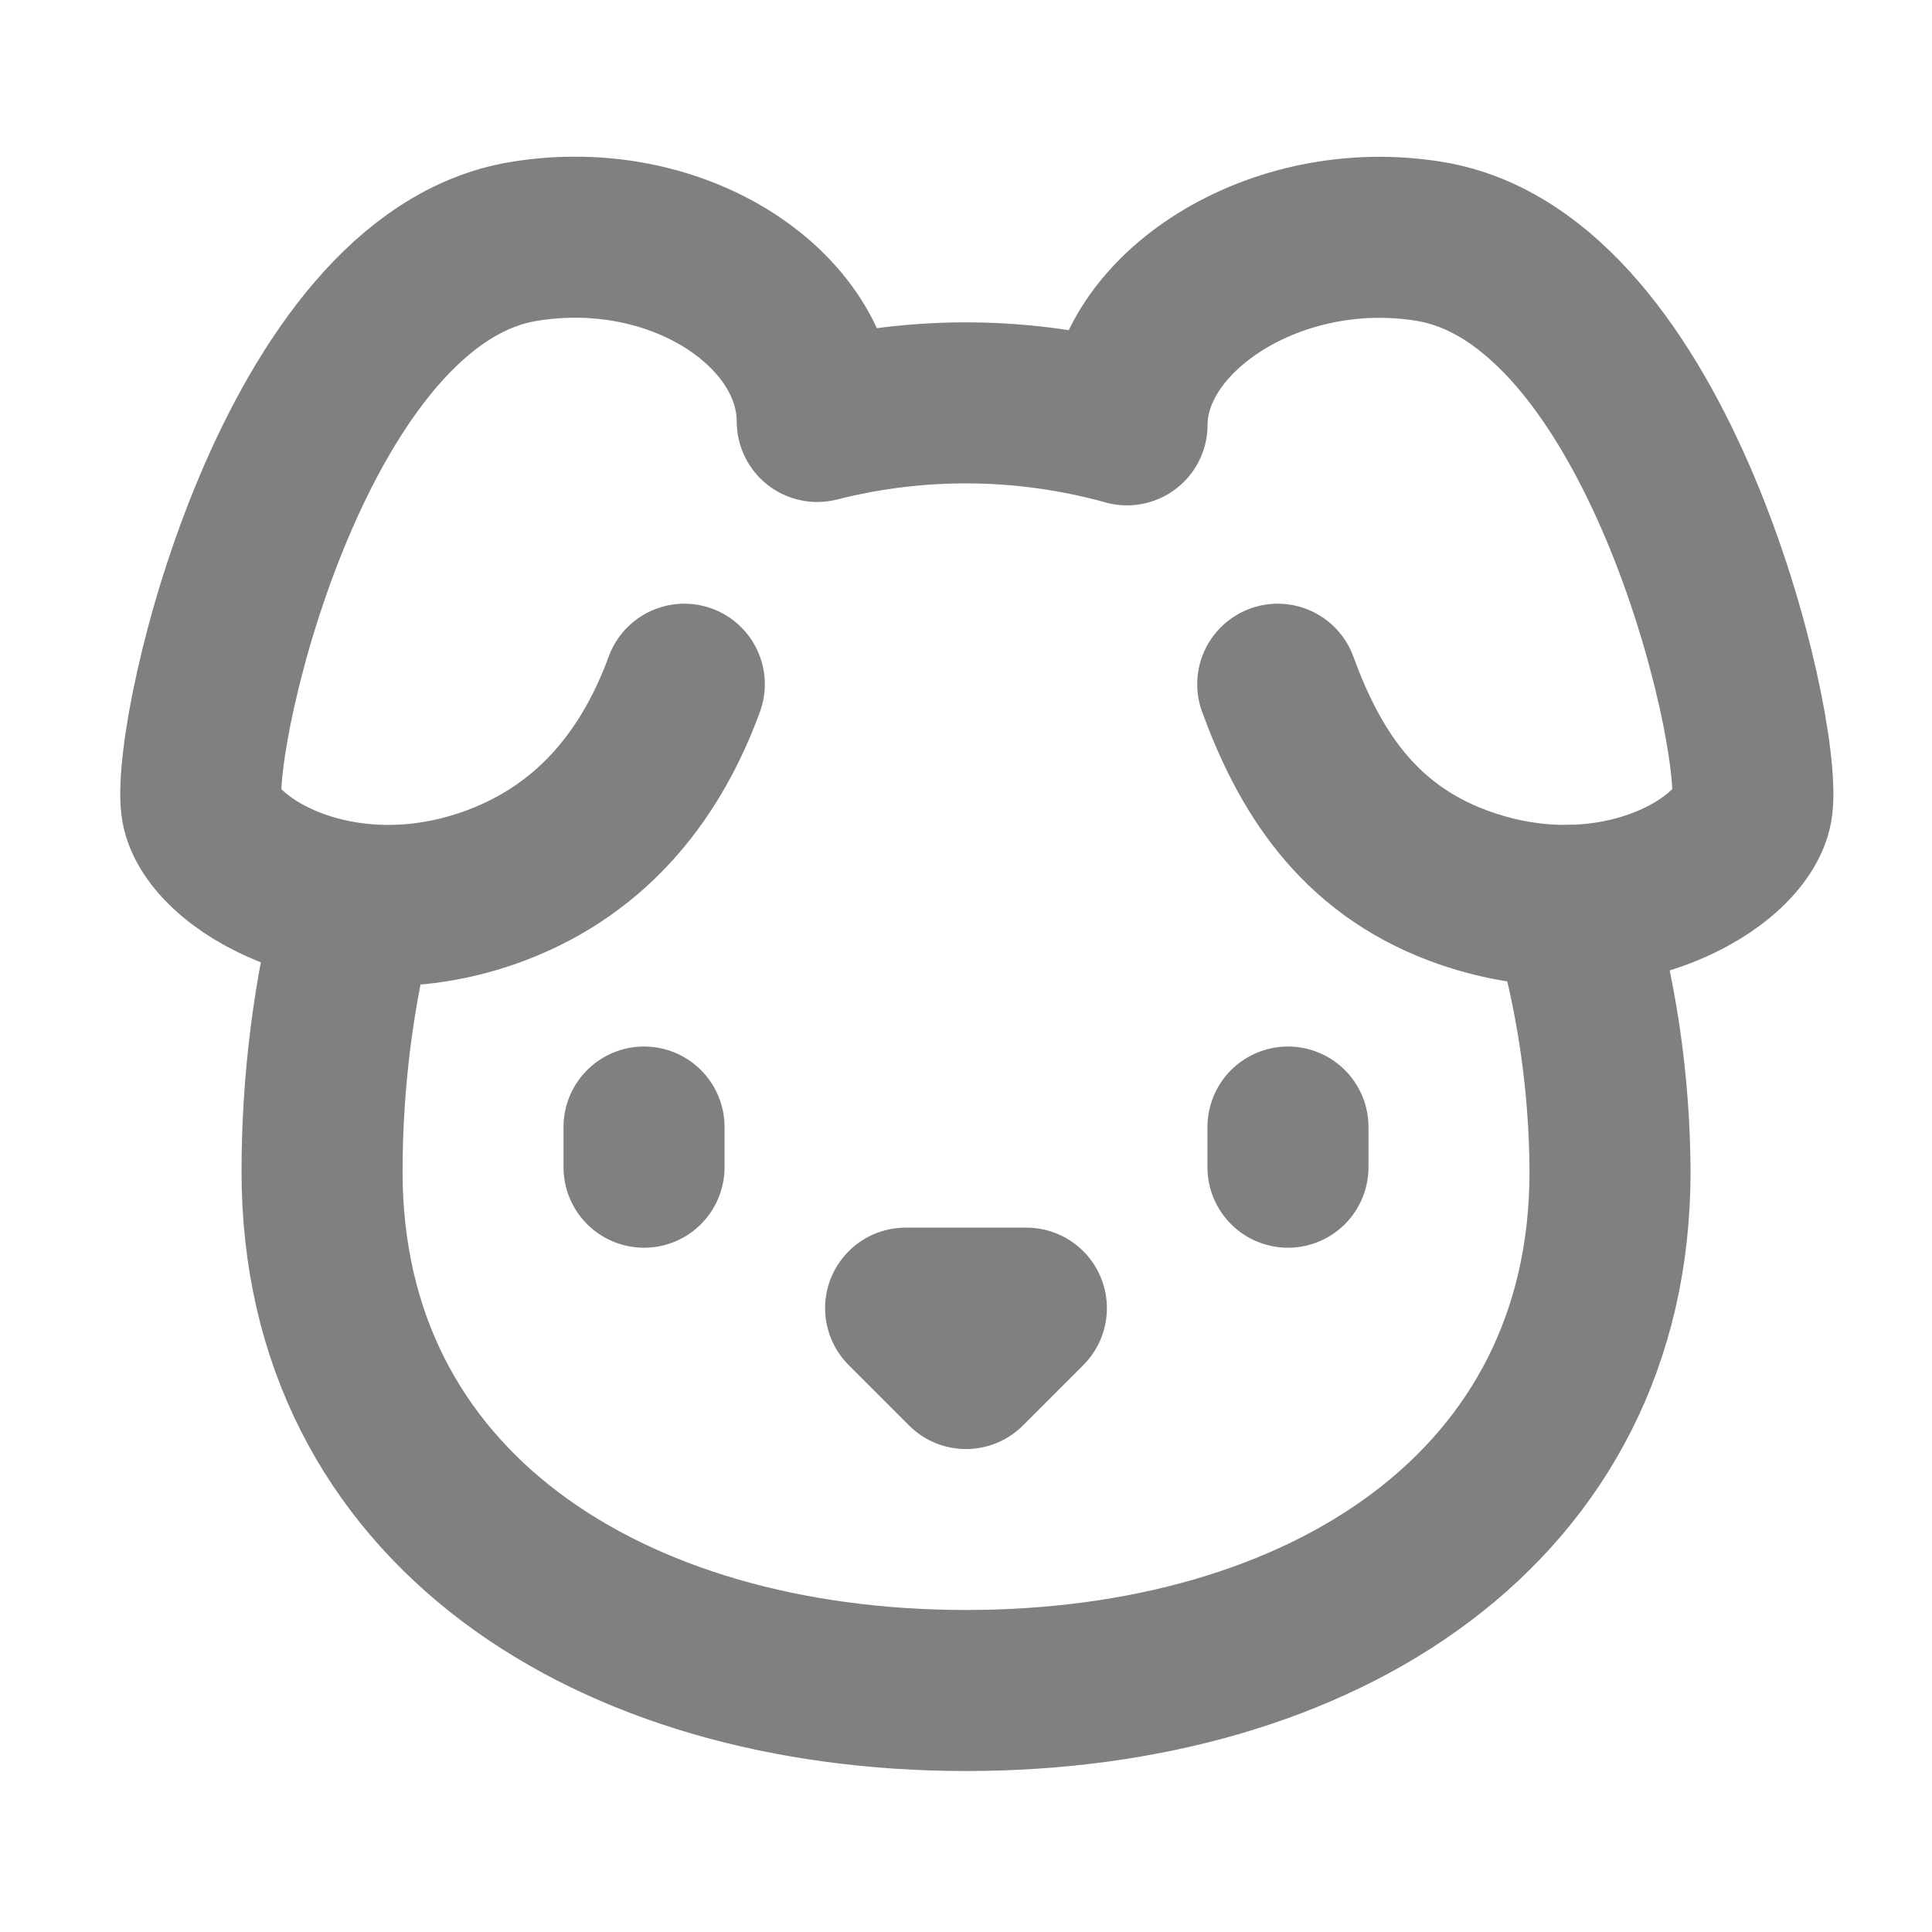
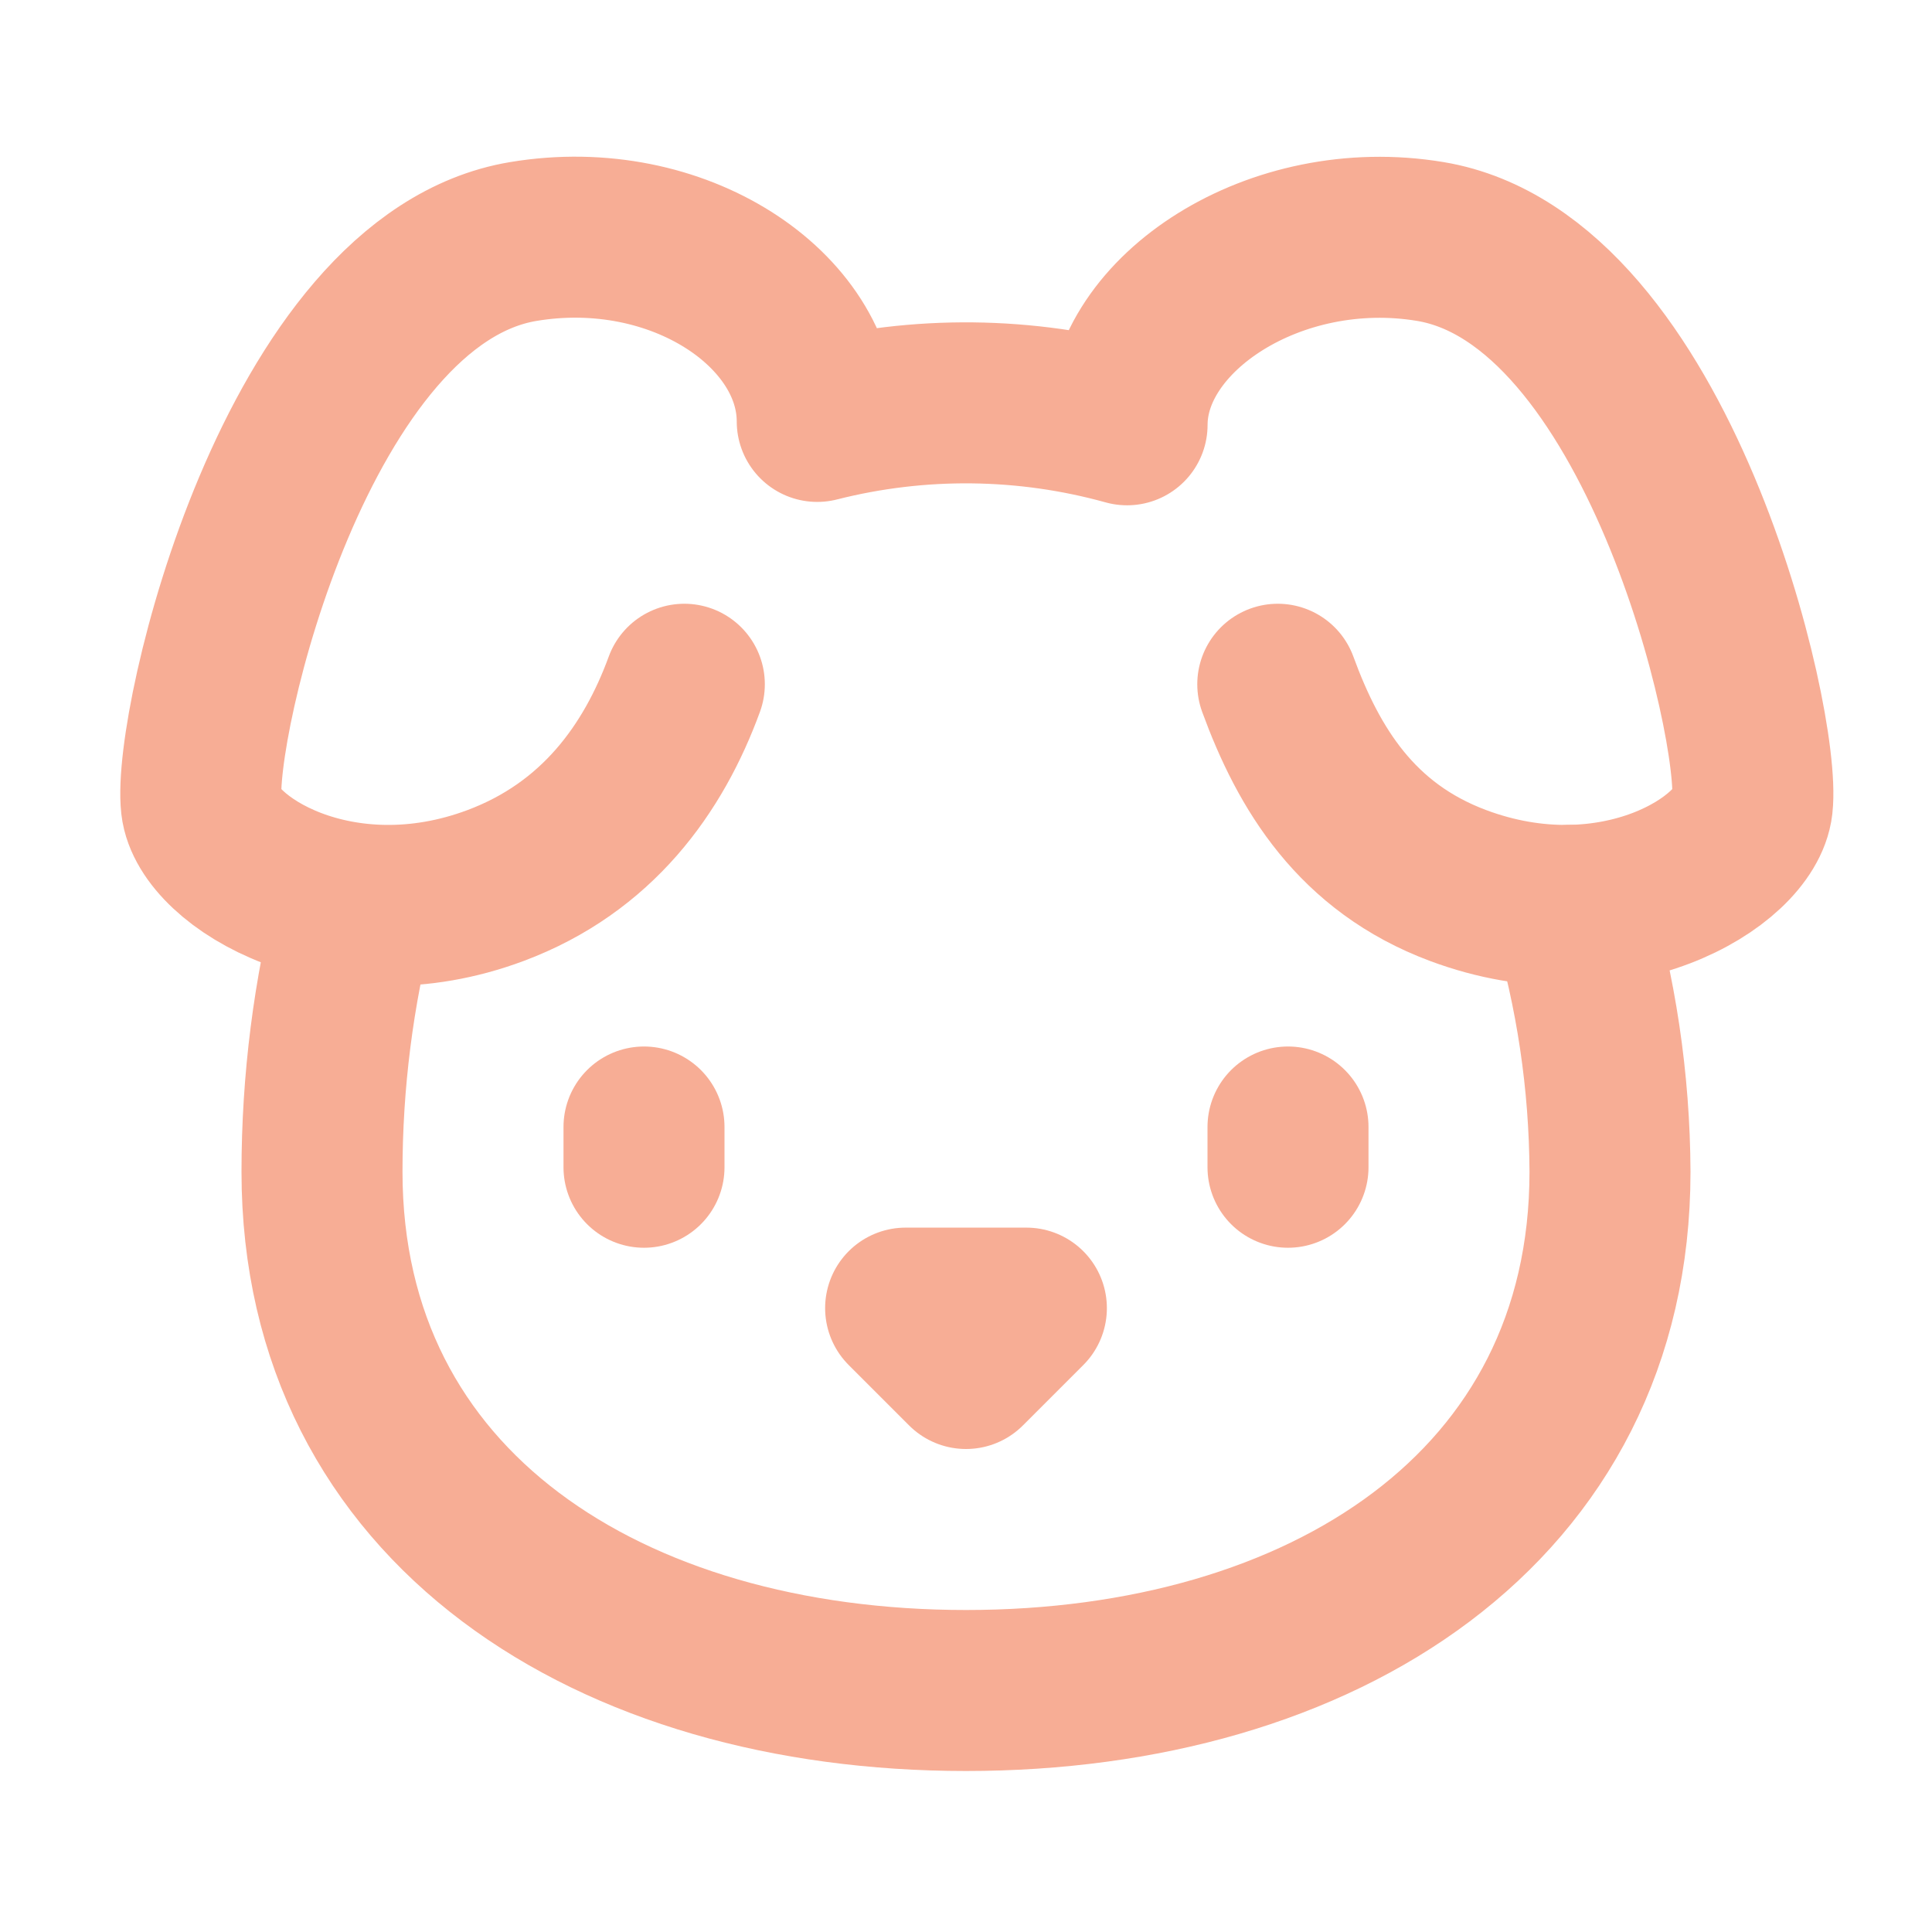
- <svg xmlns="http://www.w3.org/2000/svg" width="20" height="20" viewBox="0 0 20 20" fill="none">
-   <path d="M13.333 11.667V12.083M9.375 13.542H10.625L10 14.167L9.375 13.542Z" stroke="#808080" stroke-width="1.667" stroke-linecap="round" stroke-linejoin="round" />
-   <path d="M3.684 9.373C3.451 10.273 3.334 11.2 3.334 12.13C3.334 15.607 6.319 17.5 10.001 17.5C13.682 17.5 16.667 15.607 16.667 12.13C16.663 11.196 16.525 10.267 16.256 9.373M6.667 11.667V12.083" stroke="#808080" stroke-width="1.667" stroke-linecap="round" stroke-linejoin="round" />
-   <path d="M7.084 7.083C6.764 7.958 6.181 8.773 5.13 9.167C3.521 9.768 2.15 8.919 2.084 8.333C1.99 7.505 3.065 2.892 5.417 2.5C7.02 2.233 8.46 3.204 8.46 4.363C9.514 4.095 10.619 4.107 11.667 4.398C11.667 3.239 13.204 2.233 14.806 2.5C17.159 2.892 18.234 7.505 18.14 8.333C18.073 8.919 16.702 9.768 15.093 9.167C14.042 8.773 13.547 7.958 13.227 7.083" stroke="#808080" stroke-width="1.667" stroke-linecap="round" stroke-linejoin="round" />
+ <svg xmlns="http://www.w3.org/2000/svg" width="24" height="24" viewBox="0 0 24 24" fill="none">
+   <path d="M16 14V14.5M11.25 16.25H12.75L12 17L11.25 16.25Z" stroke="#F7AD95" stroke-width="2" stroke-linecap="round" stroke-linejoin="round" />
+   <path d="M4.42 11.247C4.141 12.328 4 13.44 4 14.556C4 18.728 7.582 21 12 21C16.418 21 20 18.728 20 14.556C19.995 13.435 19.829 12.321 19.507 11.247M8 14V14.5" stroke="#F7AD95" stroke-width="2" stroke-linecap="round" stroke-linejoin="round" />
+   <path d="M8.501 8.5C8.117 9.55 7.418 10.528 6.157 11C4.226 11.722 2.581 10.703 2.501 10C2.388 9.006 3.678 3.47 6.501 3C8.424 2.679 10.152 3.845 10.152 5.235C11.417 4.914 12.743 4.928 14.001 5.277C14.001 3.887 15.845 2.679 17.768 3C20.591 3.47 21.881 9.006 21.768 10C21.688 10.703 20.043 11.722 18.112 11C16.851 10.528 16.257 9.55 15.873 8.5" stroke="#F7AD95" stroke-width="2" stroke-linecap="round" stroke-linejoin="round" />
</svg>
